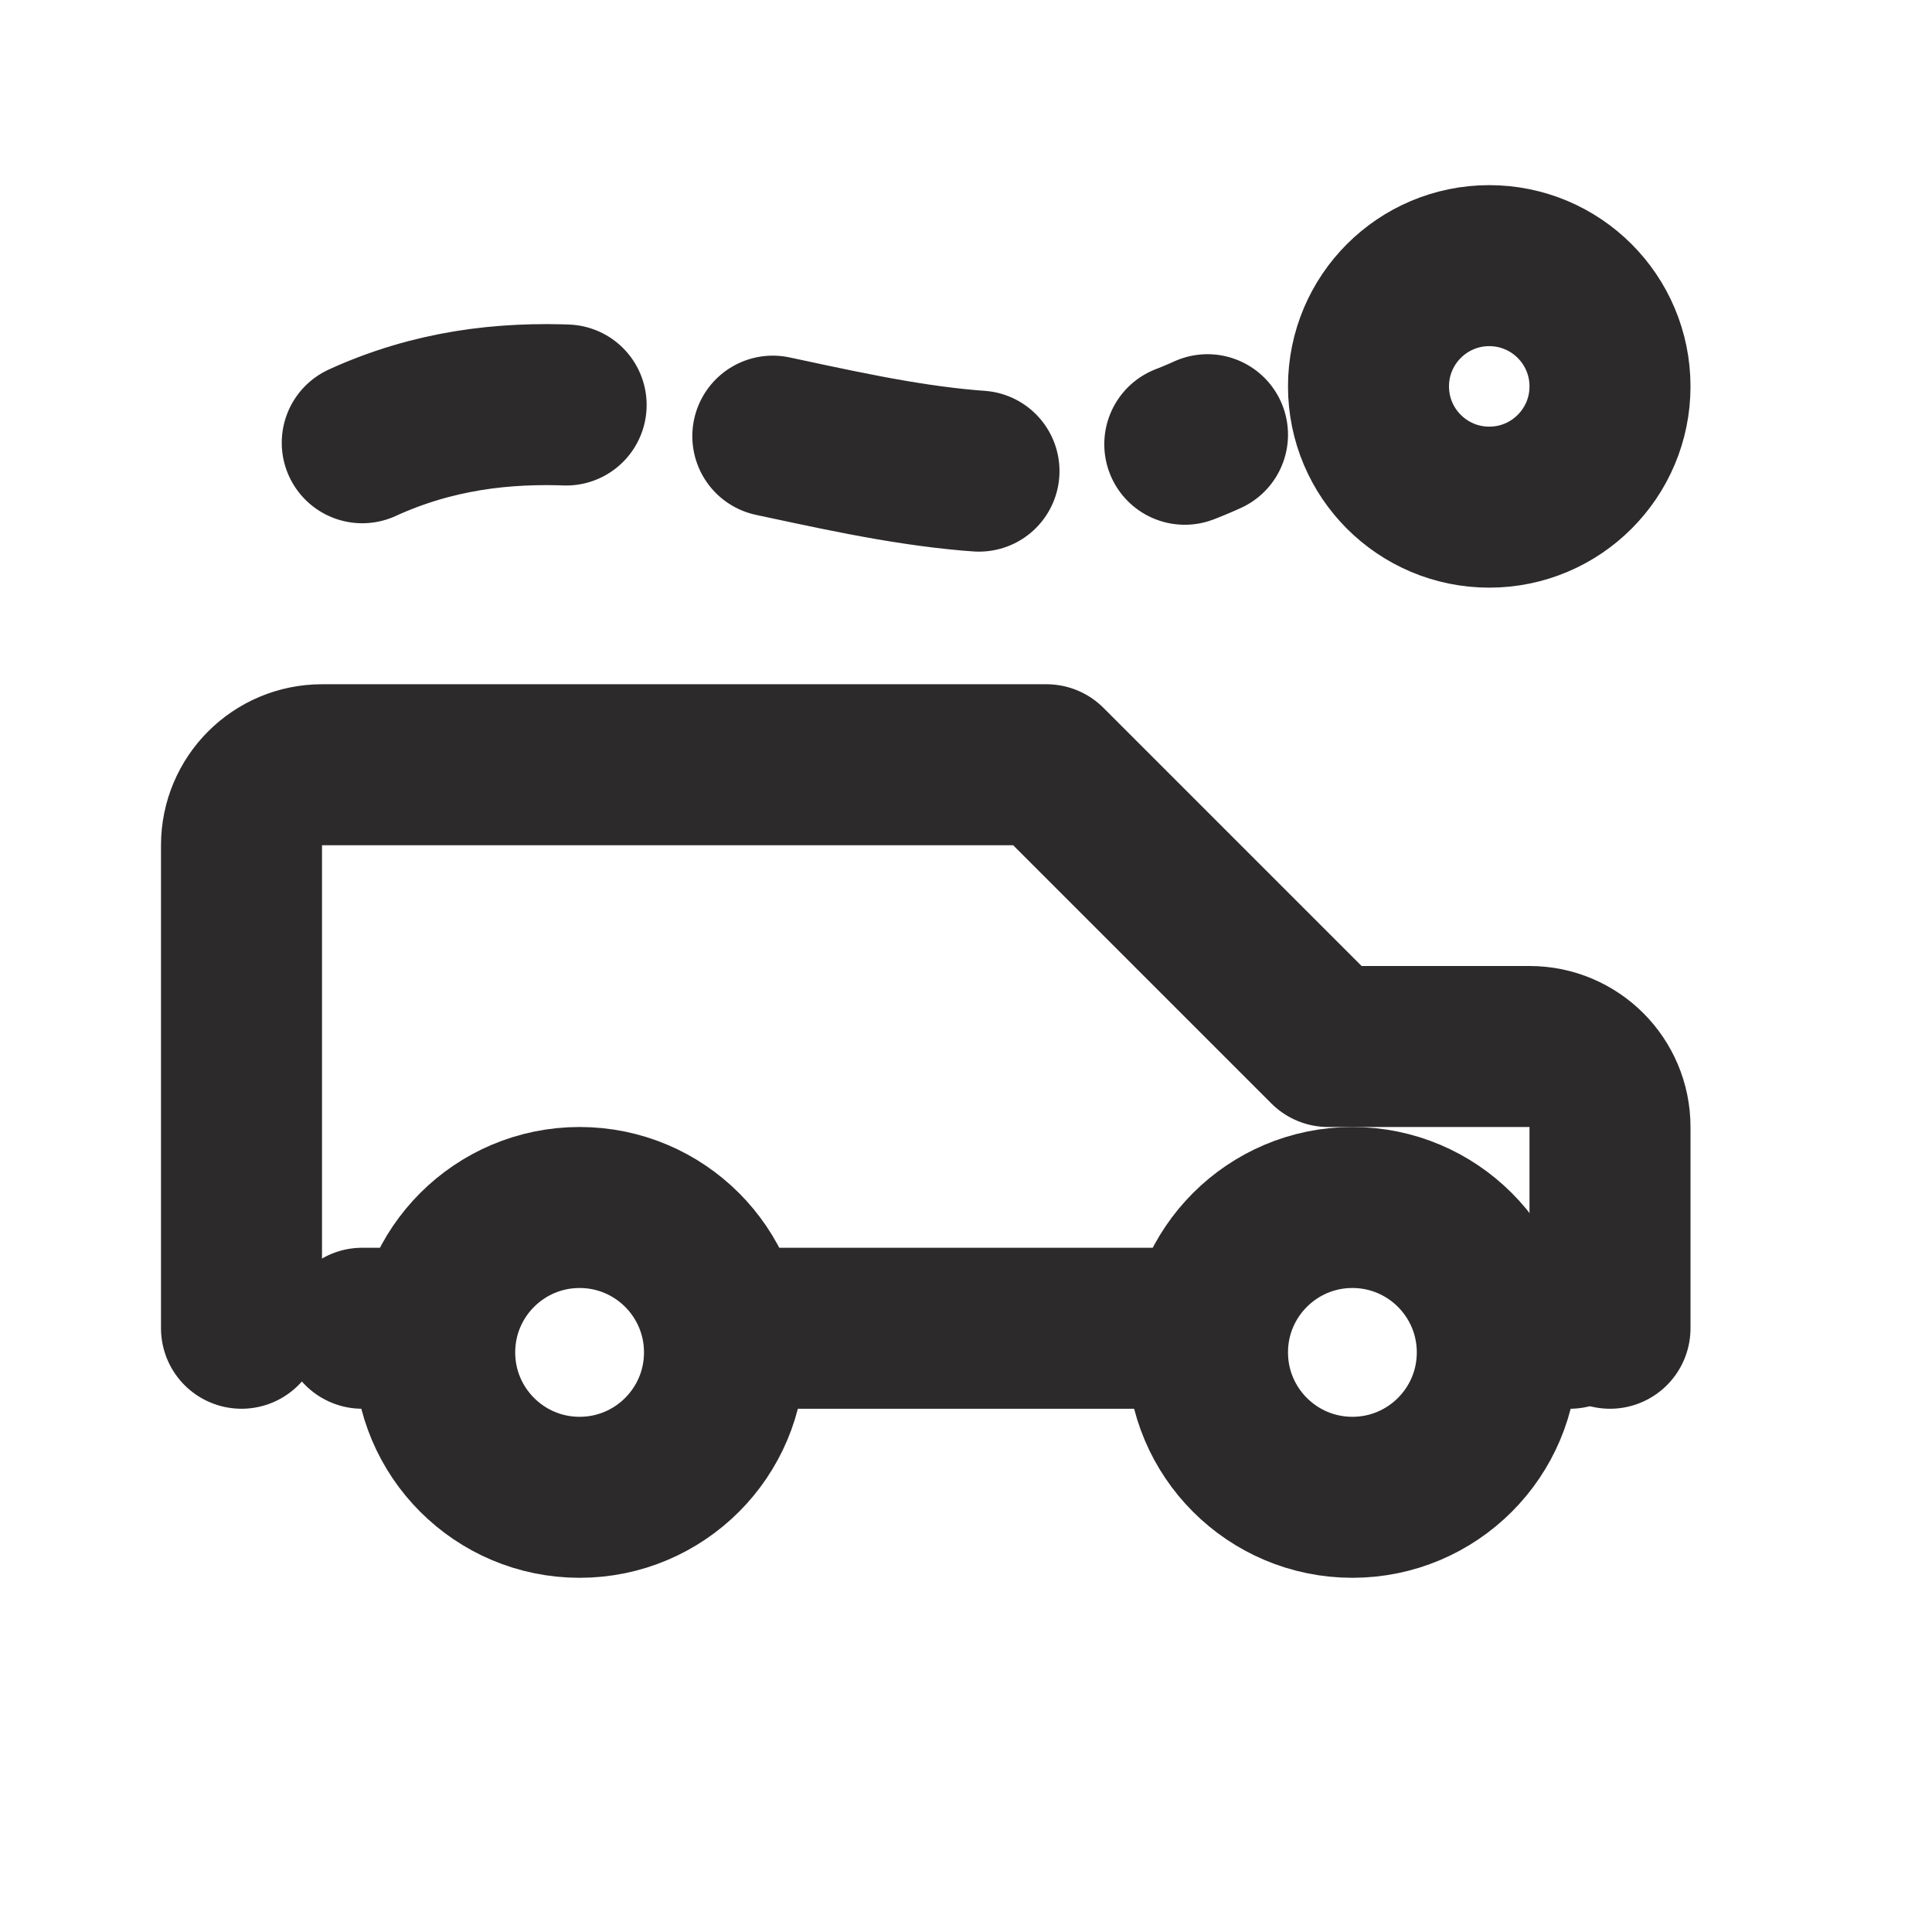
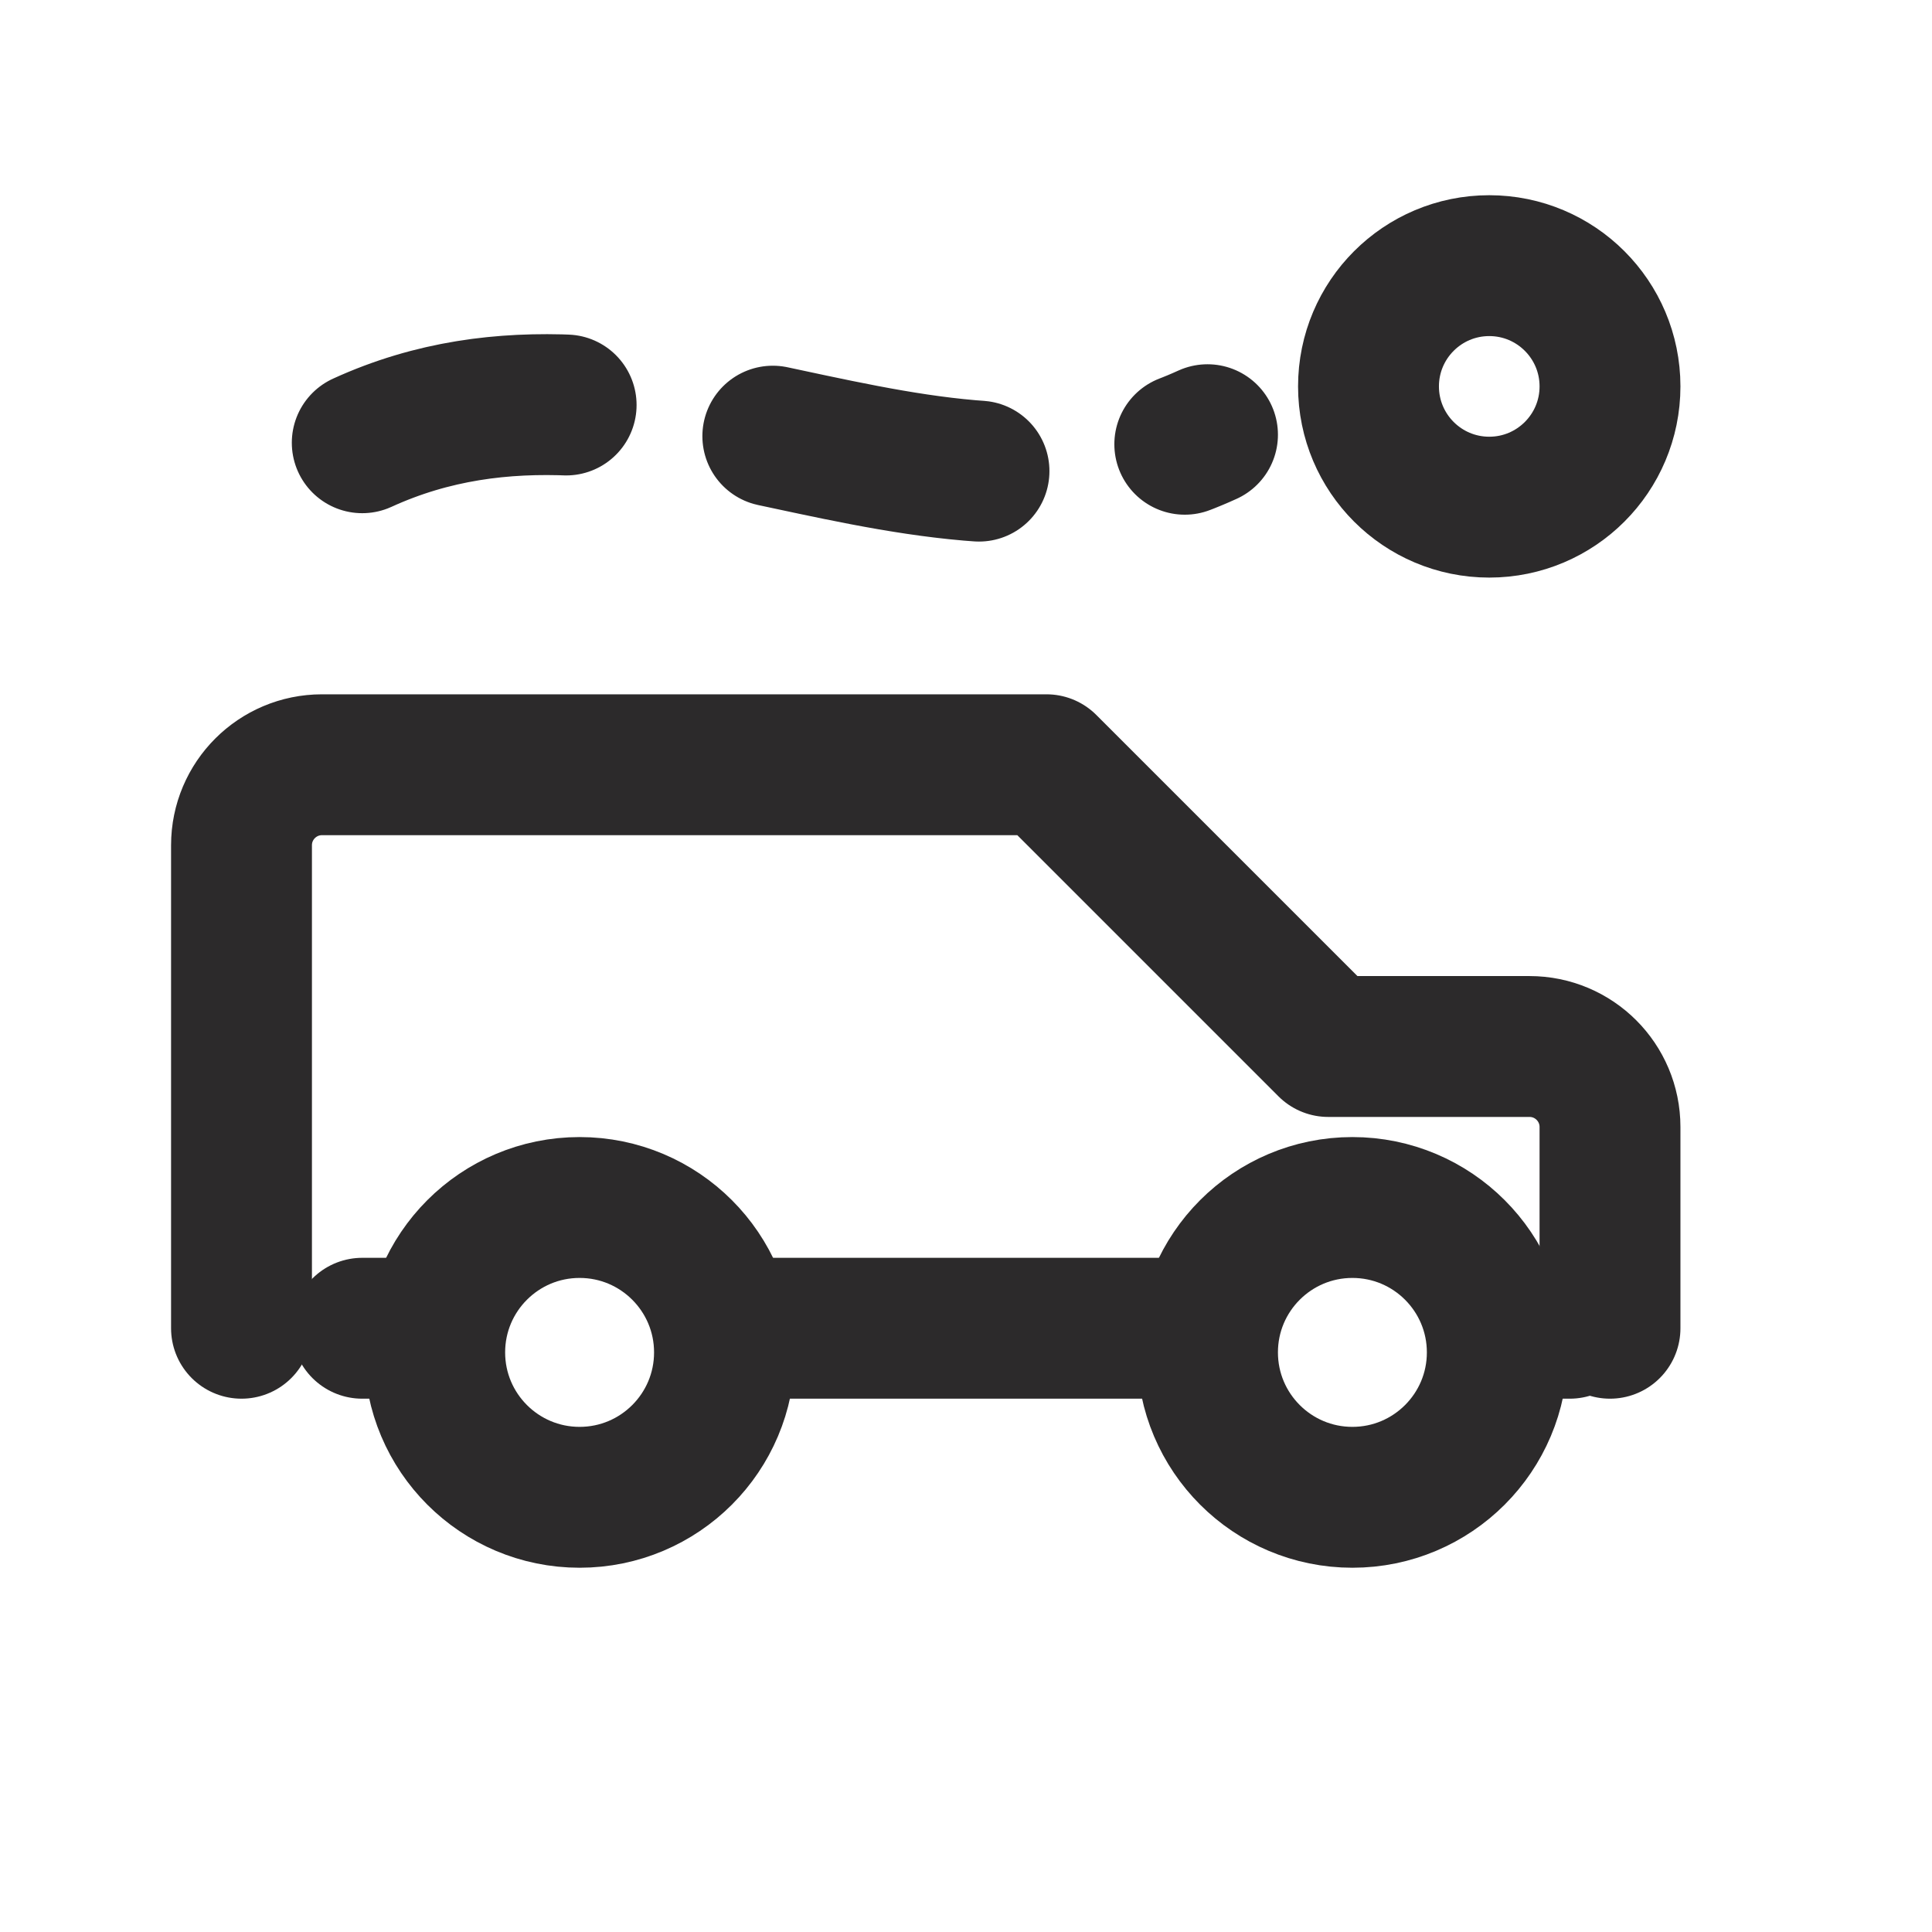
- <svg xmlns="http://www.w3.org/2000/svg" viewBox="0 0 24 24" width="24" height="24" fill="none" stroke="currentColor" stroke-width="2" stroke-linecap="round" stroke-linejoin="round" color="#2C2A2B" aria-hidden="true">
+ <svg xmlns="http://www.w3.org/2000/svg" viewBox="0 0 24 24" width="24" height="24" fill="none" stroke="currentColor" stroke-width="1.75" stroke-linecap="round" stroke-linejoin="round" color="#2C2A2B" aria-hidden="true">
  <path d="M3 16.5v-6a1 1 0 0 1 1-1h9l3.5 3.5H19a1 1 0 0 1 1 1v2.5" />
  <path d="M4.5 16.5H5m9.6 0H9.4m9.2 0h.9" />
  <circle cx="7.2" cy="16.8" r="1.8" />
  <circle cx="16.8" cy="16.8" r="1.8" />
  <path d="M4.5 5.5C8 3.9 11.5 7 15 5.4" stroke-dasharray="2.6 2.6" />
  <circle class="wp" cx="18.5" cy="4.8" r="1.5" />
</svg>
